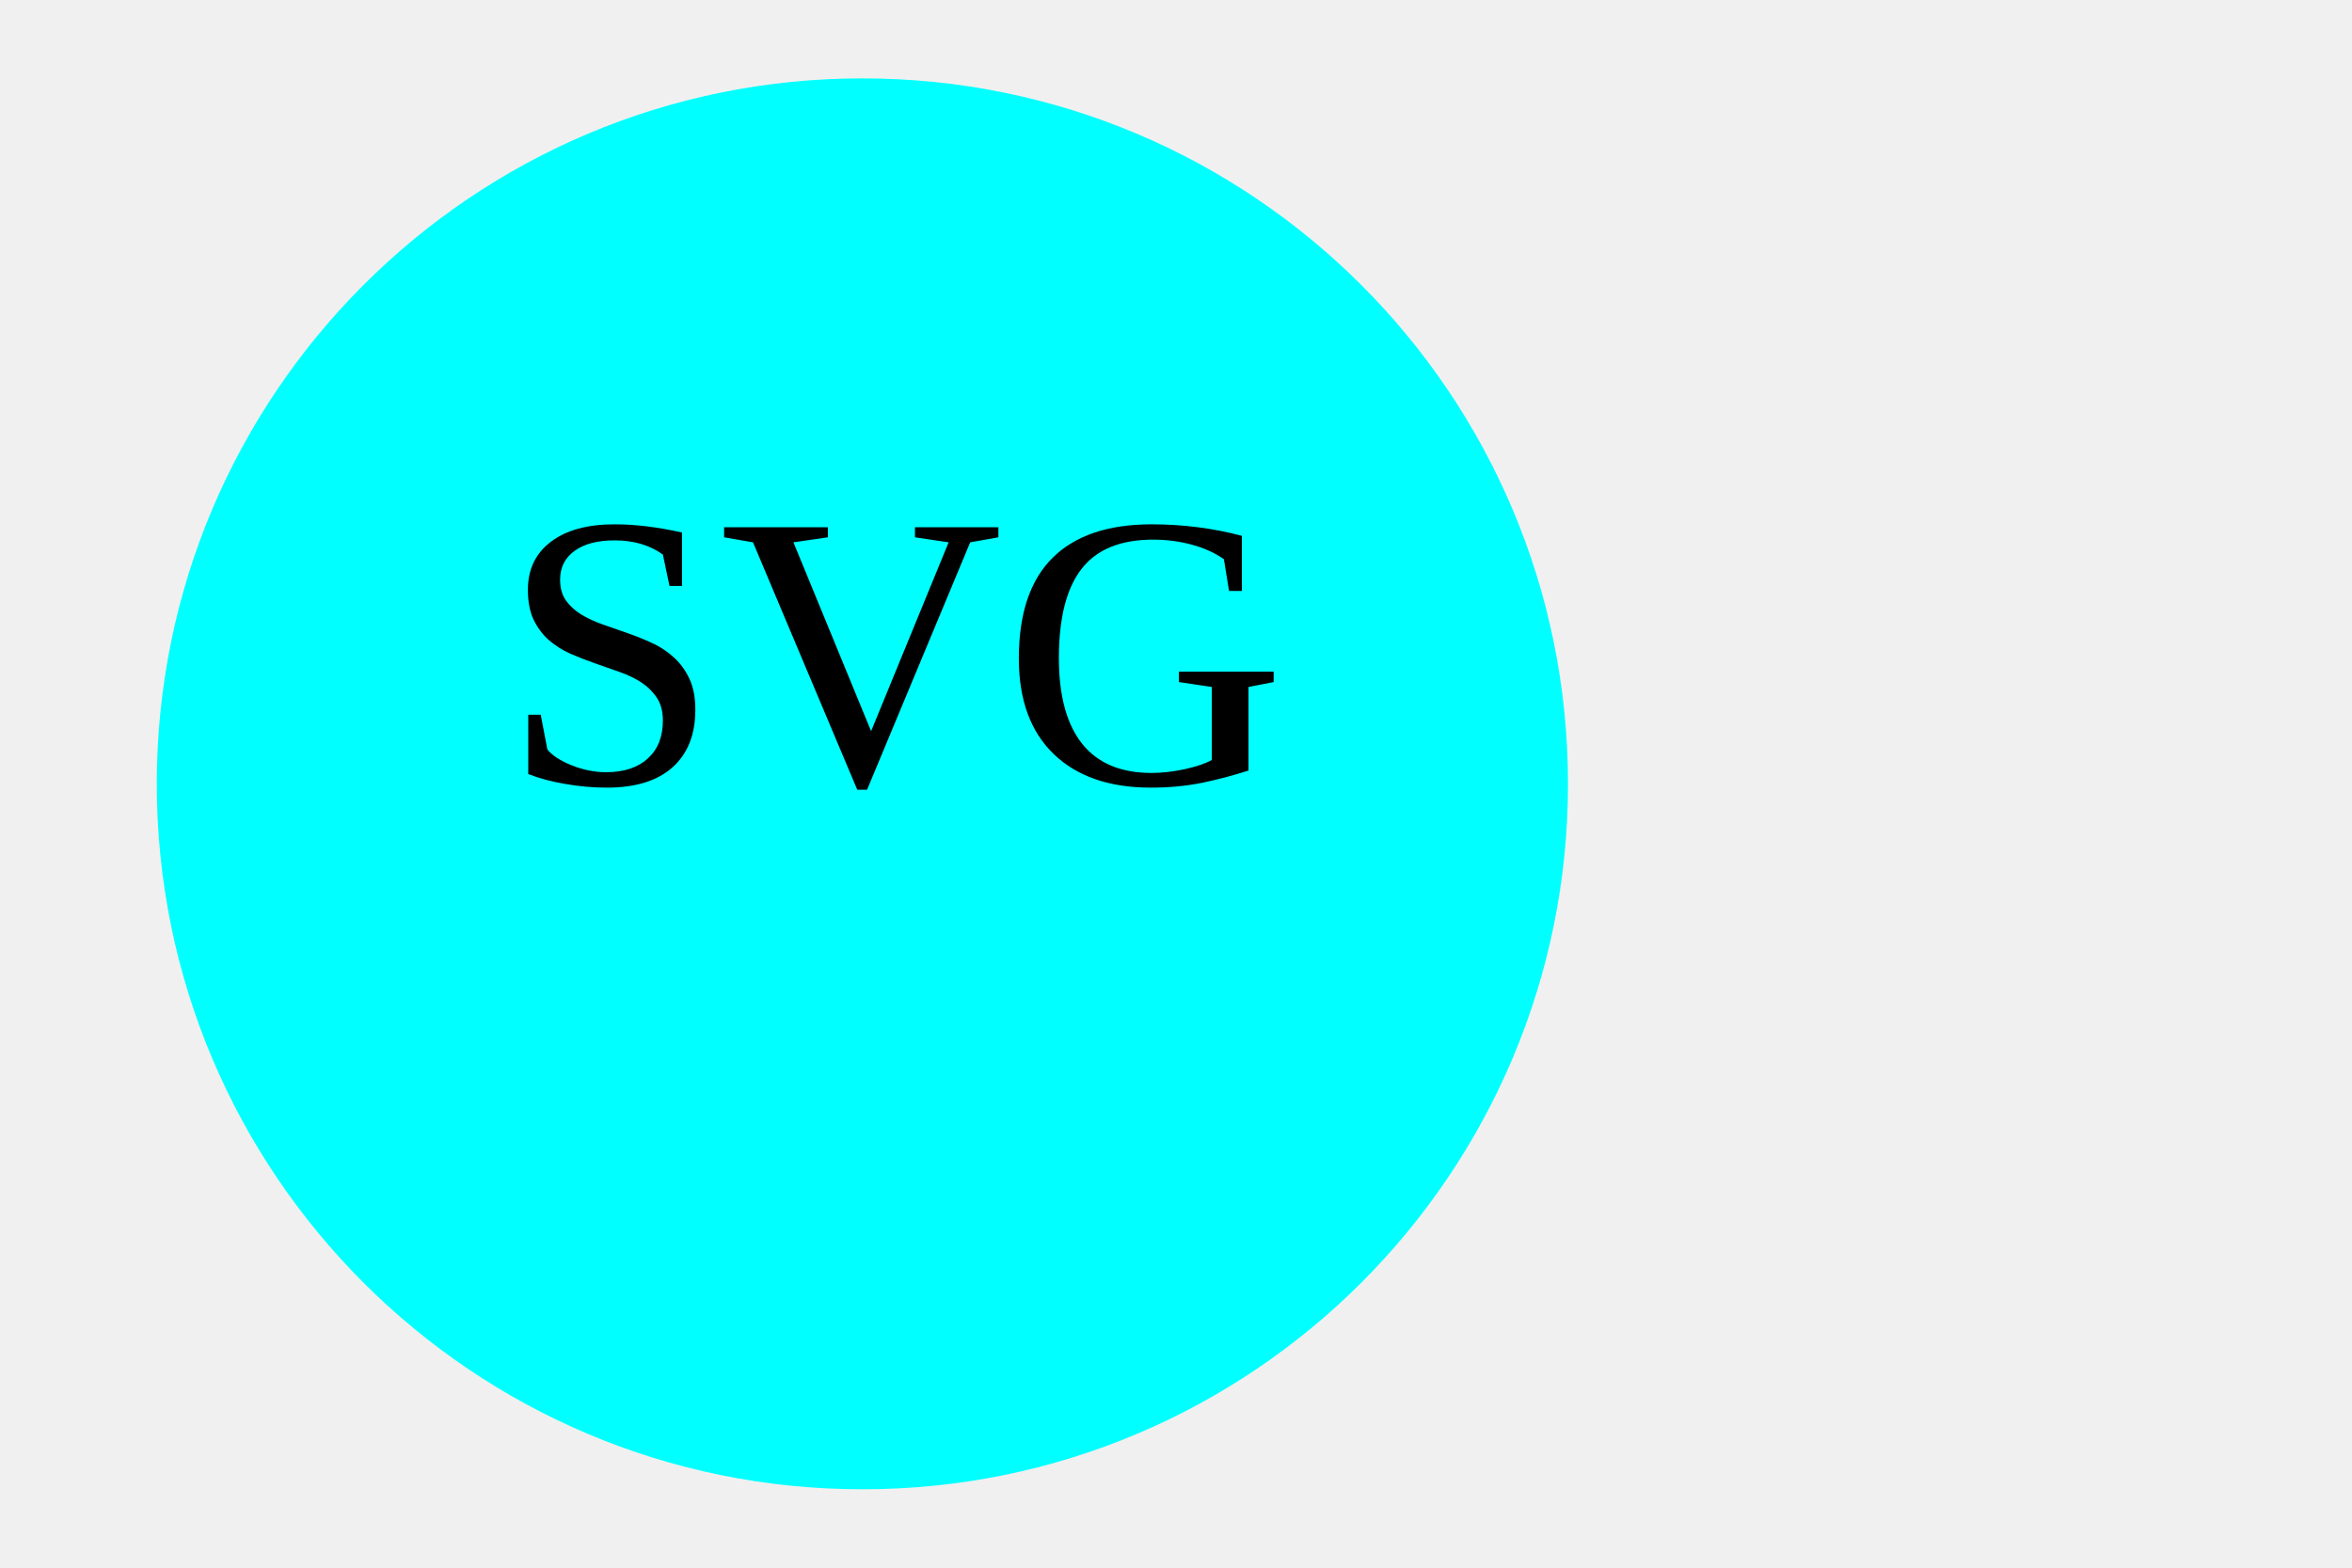
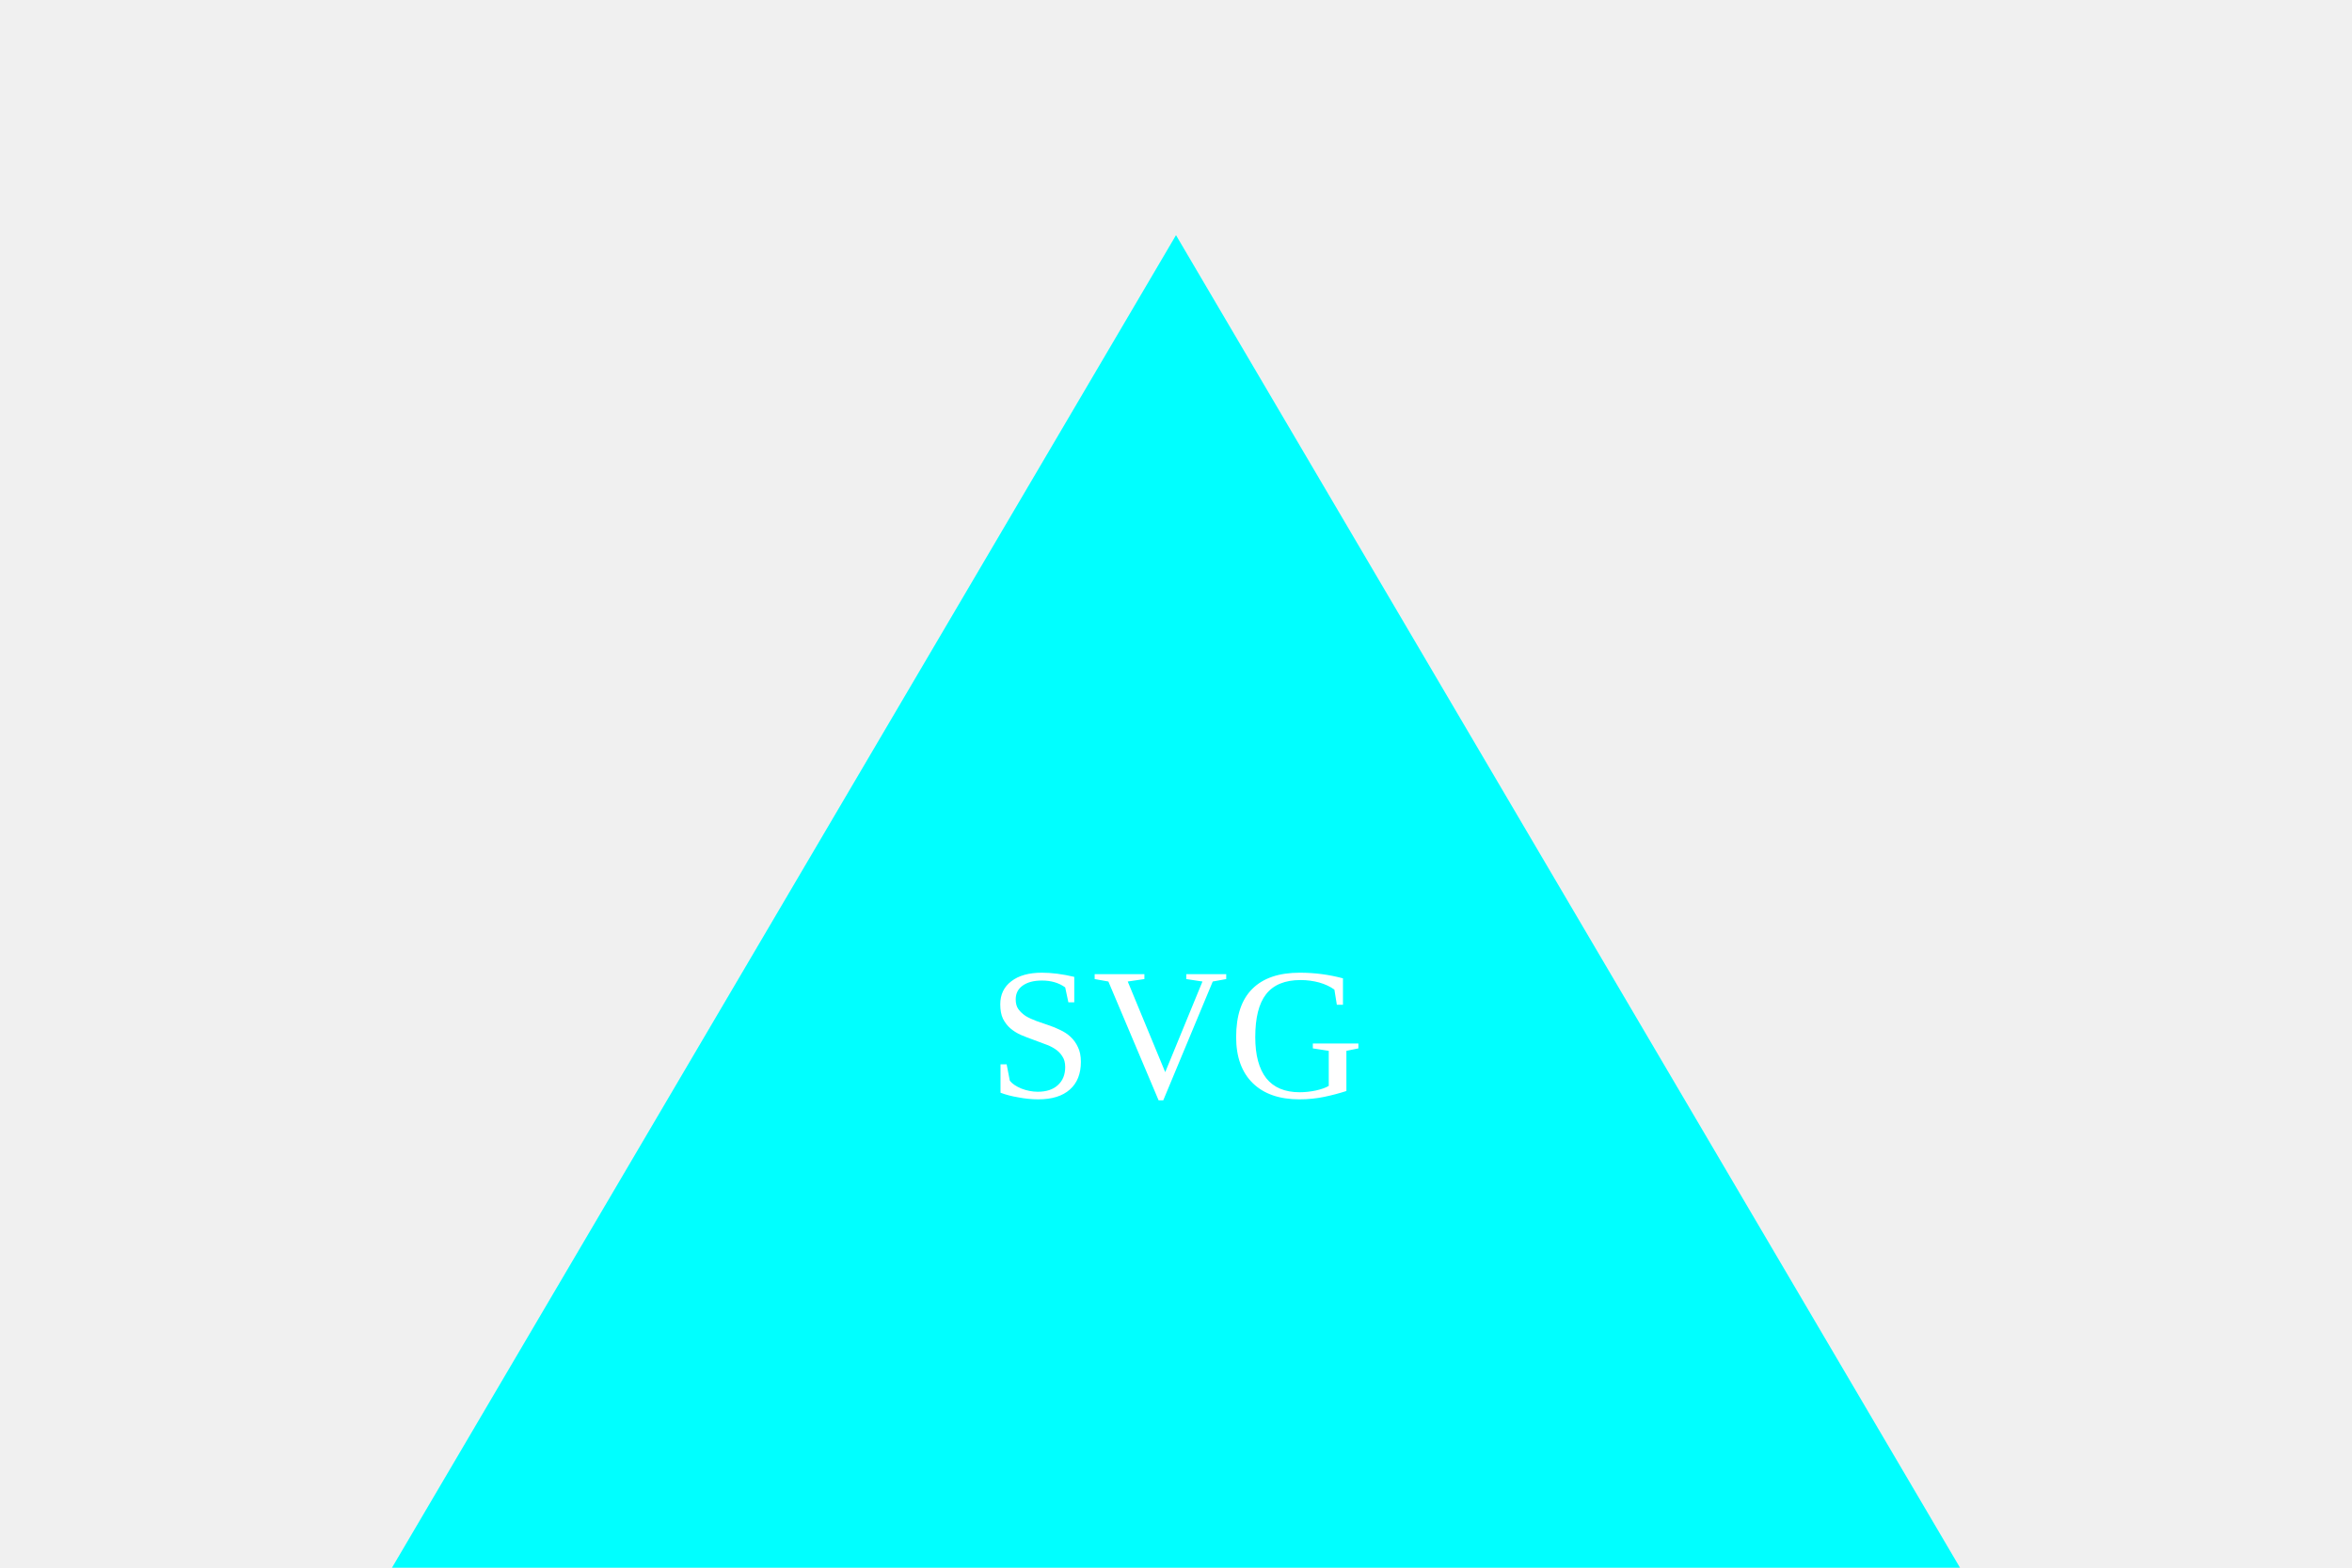
- <svg xmlns="http://www.w3.org/2000/svg" width="300" height="200">
-   <circle cx="110" cy="100" r="90" fill="cyan" />
-   <text x="38%" y="50%" fill="black" font-size="50" text-anchor="middle" alignment-baseline="central">SVG</text>
+ <svg xmlns="http://www.w3.org/2000/svg" width="300" height="200" viewBox="0 0 100 100">
+   <polygon points="50 15, 100 100, 0 100" fill="cyan" />
+   <text x="50" y="70" fill="white" text-anchor="middle" alignment-baseline="central">SVG</text>
</svg>
